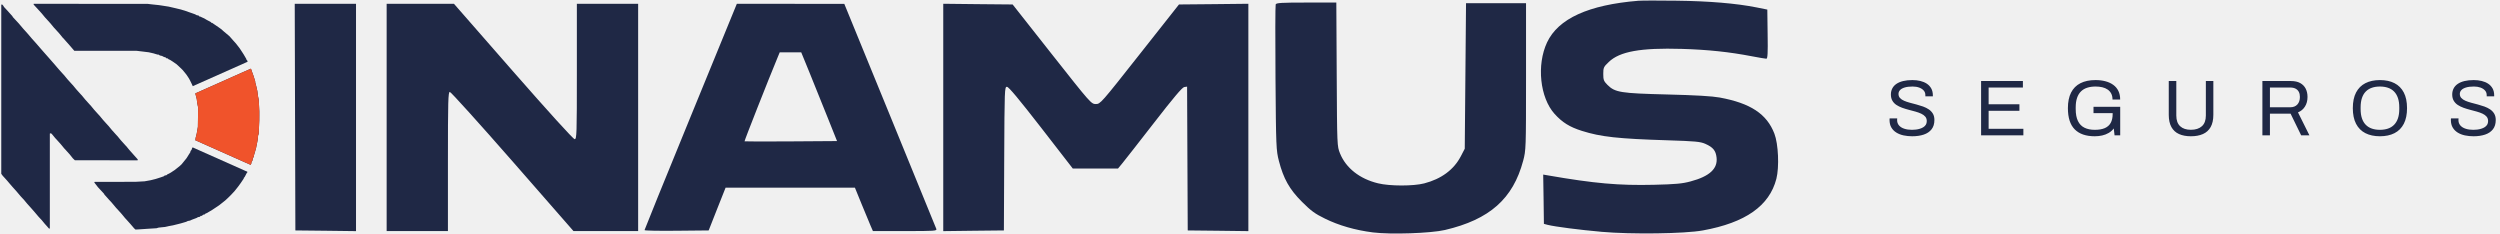
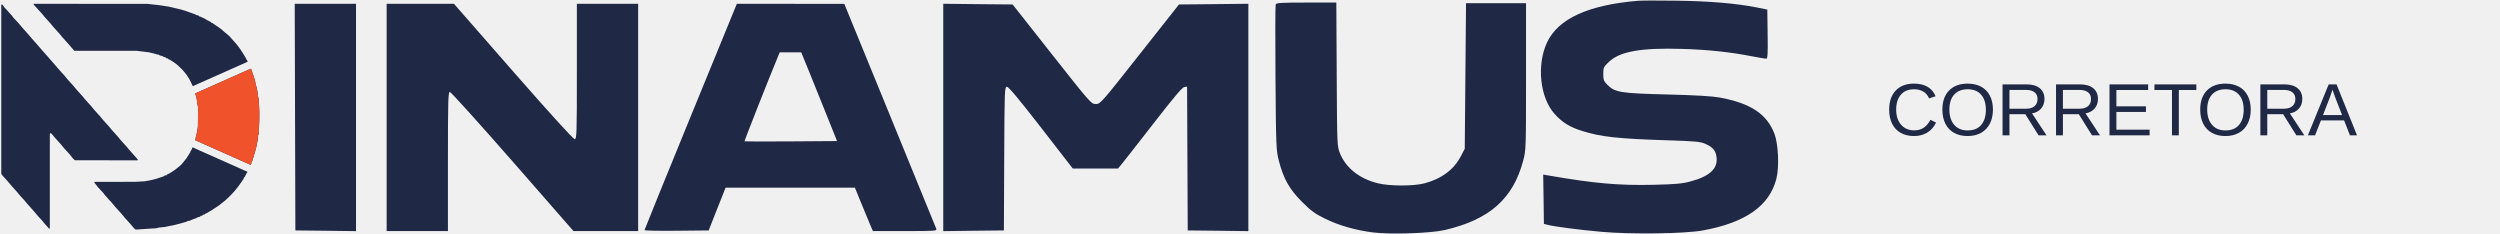
- <svg xmlns="http://www.w3.org/2000/svg" viewBox="0 0 1958.3 183.0" role="img" aria-label="Dinamus Seguros">
+ <svg xmlns="http://www.w3.org/2000/svg" viewBox="0 0 1958.3 183.0" role="img" aria-label="Dinamus Corretora">
  <defs>
    <mask id="g-hd" maskUnits="userSpaceOnUse" x="0" y="0" width="832.0" height="736.0">
      <rect x="0" y="0" width="832.0" height="736.0" fill="#fff" />
      <rect x="420.0" y="356.0" width="900.0" height="24.0" fill="#000" transform="rotate(-24.0 420.0 368.0)" />
      <rect x="420.0" y="356.0" width="900.0" height="24.0" fill="#000" transform="rotate(24.0 420.0 368.0)" />
    </mask>
    <mask id="w-hd" maskUnits="userSpaceOnUse" x="0" y="0" width="832.0" height="736.0">
      <rect x="0" y="0" width="832.0" height="736.0" fill="#000" />
      <path d="M 420.0 368.0 L 1242.2 1.9 L 1320.0 -532.0 L 1320.0 1268.0 L 1242.2 734.1 Z" fill="#fff" />
      <rect x="420.0" y="356.0" width="900.0" height="24.0" fill="#000" transform="rotate(-24.0 420.0 368.0)" />
      <rect x="420.0" y="356.0" width="900.0" height="24.0" fill="#000" transform="rotate(24.0 420.0 368.0)" />
    </mask>
  </defs>
  <g transform="scale(0.24864)">
    <g mask="url(#g-hd)" fill="#1F2845">
      <g transform="translate(0,736) scale(0.1,-0.1)">
        <path d="M1060 7228 l0 -13 55 -60 56 -60 69 -76 70 -77 55 -66 54 -66 13 -14 13 -13 74 -82 73 -81 54 -65 53 -65 13 -14 13 -13 74 -82 73 -81 55 -67 55 -68 7 -5 6 -5 85 -96 85 -95 88 -102 88 -102 982 -1 982 0 75 -9 75 -9 115 -14 115 -14 75 -17 75 -17 65 -20 65 -19 15 0 16 0 19 -14 20 -13 35 -8 35 -8 35 -18 35 -19 13 0 14 0 25 -20 26 -20 18 0 18 0 7 -11 6 -11 32 -14 31 -15 42 -27 42 -27 53 -37 53 -36 35 -31 35 -32 65 -62 65 -63 61 -74 60 -75 40 -60 39 -60 16 -30 16 -30 27 -55 27 -55 18 -40 19 -40 14 -35 14 -35 26 -85 26 -85 21 -80 20 -80 6 -55 6 -55 15 -75 15 -75 -3 -305 -4 -305 -18 -105 -18 -105 -19 -76 -19 -75 0 -20 -1 -19 -19 -40 -19 -40 -1 -23 0 -22 -20 -37 -20 -38 0 -15 0 -16 -14 -19 -13 -20 -8 -25 -8 -25 -18 -24 -19 -24 0 -13 0 -13 -22 -35 -23 -35 -39 -63 -40 -63 -77 -95 -77 -95 -33 -31 -34 -31 -75 -59 -75 -60 -60 -39 -60 -40 -30 -17 -30 -17 -32 -15 -32 -16 -5 -9 -6 -8 -31 -7 -32 -6 -14 -12 -14 -12 -52 -18 -52 -18 -75 -24 -75 -24 -80 -20 -80 -20 -95 -17 -95 -17 -145 -8 -145 -8 -642 -1 -642 -1 -5 -9 -6 -9 58 -75 58 -75 31 -33 31 -34 64 -68 63 -69 9 -16 9 -17 28 -30 27 -30 44 -49 43 -49 39 -41 38 -41 76 -90 75 -90 11 -11 11 -11 74 -82 73 -81 54 -65 53 -65 13 -14 13 -13 71 -79 71 -79 60 -70 60 -70 21 -18 21 -19 108 6 108 7 65 4 65 5 160 10 159 10 31 10 30 9 103 11 102 10 63 14 62 14 60 11 60 11 45 11 45 11 80 20 80 20 85 25 85 25 25 12 25 13 35 7 35 6 30 14 30 14 75 28 75 28 20 12 20 12 32 7 32 6 12 15 11 14 18 0 17 0 26 20 25 20 15 0 14 0 26 20 25 20 7 0 6 0 82 47 82 47 95 63 95 63 25 17 25 17 95 75 95 75 44 41 43 40 52 51 51 51 50 54 51 54 60 75 59 75 40 55 40 55 48 71 47 70 0 9 0 8 14 16 14 16 30 56 29 57 17 23 16 23 0 15 0 14 14 16 15 16 30 75 30 76 15 29 16 30 0 13 0 13 20 39 20 39 0 21 0 20 20 37 20 38 0 14 0 15 19 65 20 66 15 55 15 55 25 125 25 125 6 70 7 69 9 25 10 25 9 210 9 211 1 145 0 145 -9 185 -9 185 -11 45 -10 45 -11 85 -11 85 -15 70 -16 70 -19 72 -19 73 0 14 0 15 -26 83 -26 83 -25 70 -26 70 -13 40 -14 40 -14 25 -14 25 -6 32 -7 32 -15 12 -14 11 0 18 0 17 -20 26 -20 25 0 15 0 14 -20 26 -20 25 0 7 0 7 -41 71 -42 72 -65 100 -66 100 -55 70 -54 70 -41 46 -41 45 -65 74 -65 73 -87 73 -86 72 -37 33 -37 34 -51 37 -52 37 -96 65 -96 66 -10 0 -11 0 -10 13 -10 12 -64 34 -63 33 -40 24 -40 24 -25 11 -25 11 -41 19 -41 19 -10 0 -11 0 -11 14 -12 15 -32 7 -32 6 -25 14 -25 14 -45 16 -45 16 -115 40 -115 41 -65 19 -65 20 -55 13 -55 13 -70 17 -70 16 -65 15 -65 15 -95 15 -95 15 -60 9 -60 9 -105 11 -105 11 -75 9 -75 9 -1792 0 -1793 1 0 -12z M47 7213 l-7 -6 0 -2662 0 -2661 23 -31 22 -30 72 -79 71 -79 72 -85 73 -85 67 -75 68 -75 72 -85 72 -85 51 -55 52 -55 49 -60 50 -60 27 -30 27 -30 54 -60 53 -60 26 -30 27 -30 72 -85 72 -85 51 -55 52 -55 49 -60 50 -60 65 -72 64 -73 14 0 13 0 0 13 0 12 0 1483 0 1483 14 5 15 6 14 -9 15 -8 56 -68 55 -67 13 -14 13 -13 74 -82 73 -81 54 -65 53 -65 13 -14 13 -13 75 -83 75 -83 49 -61 48 -61 34 -33 34 -32 10 0 10 0 978 0 977 -1 3 14 3 14 -133 149 -133 150 -45 54 -44 55 -16 16 -15 16 -74 82 -73 81 -54 65 -53 65 -13 14 -13 13 -74 82 -73 81 -54 65 -53 65 -13 14 -13 13 -74 82 -73 81 -54 65 -53 65 -13 14 -13 13 -74 82 -73 81 -54 65 -53 65 -13 14 -13 13 -74 82 -73 81 -54 65 -53 65 -13 14 -13 13 -74 82 -73 81 -54 65 -53 65 -13 14 -13 13 -74 82 -73 81 -54 65 -53 65 -13 14 -13 13 -71 79 -71 79 -69 80 -69 81 -100 114 -100 114 -115 130 -115 131 -69 80 -69 80 -67 75 -68 75 -72 85 -73 85 -67 75 -68 75 -72 85 -72 85 -92 99 -91 98 -9 17 -9 16 -28 30 -27 30 -44 49 -43 49 -60 64 -60 65 -9 16 -9 17 -20 23 -20 22 -7 0 -7 0 -6 -7z" />
      </g>
    </g>
    <g mask="url(#w-hd)" fill="#F0532B">
      <g transform="translate(0,736) scale(0.1,-0.1)">
        <path d="M1060 7228 l0 -13 55 -60 56 -60 69 -76 70 -77 55 -66 54 -66 13 -14 13 -13 74 -82 73 -81 54 -65 53 -65 13 -14 13 -13 74 -82 73 -81 55 -67 55 -68 7 -5 6 -5 85 -96 85 -95 88 -102 88 -102 982 -1 982 0 75 -9 75 -9 115 -14 115 -14 75 -17 75 -17 65 -20 65 -19 15 0 16 0 19 -14 20 -13 35 -8 35 -8 35 -18 35 -19 13 0 14 0 25 -20 26 -20 18 0 18 0 7 -11 6 -11 32 -14 31 -15 42 -27 42 -27 53 -37 53 -36 35 -31 35 -32 65 -62 65 -63 61 -74 60 -75 40 -60 39 -60 16 -30 16 -30 27 -55 27 -55 18 -40 19 -40 14 -35 14 -35 26 -85 26 -85 21 -80 20 -80 6 -55 6 -55 15 -75 15 -75 -3 -305 -4 -305 -18 -105 -18 -105 -19 -76 -19 -75 0 -20 -1 -19 -19 -40 -19 -40 -1 -23 0 -22 -20 -37 -20 -38 0 -15 0 -16 -14 -19 -13 -20 -8 -25 -8 -25 -18 -24 -19 -24 0 -13 0 -13 -22 -35 -23 -35 -39 -63 -40 -63 -77 -95 -77 -95 -33 -31 -34 -31 -75 -59 -75 -60 -60 -39 -60 -40 -30 -17 -30 -17 -32 -15 -32 -16 -5 -9 -6 -8 -31 -7 -32 -6 -14 -12 -14 -12 -52 -18 -52 -18 -75 -24 -75 -24 -80 -20 -80 -20 -95 -17 -95 -17 -145 -8 -145 -8 -642 -1 -642 -1 -5 -9 -6 -9 58 -75 58 -75 31 -33 31 -34 64 -68 63 -69 9 -16 9 -17 28 -30 27 -30 44 -49 43 -49 39 -41 38 -41 76 -90 75 -90 11 -11 11 -11 74 -82 73 -81 54 -65 53 -65 13 -14 13 -13 71 -79 71 -79 60 -70 60 -70 21 -18 21 -19 108 6 108 7 65 4 65 5 160 10 159 10 31 10 30 9 103 11 102 10 63 14 62 14 60 11 60 11 45 11 45 11 80 20 80 20 85 25 85 25 25 12 25 13 35 7 35 6 30 14 30 14 75 28 75 28 20 12 20 12 32 7 32 6 12 15 11 14 18 0 17 0 26 20 25 20 15 0 14 0 26 20 25 20 7 0 6 0 82 47 82 47 95 63 95 63 25 17 25 17 95 75 95 75 44 41 43 40 52 51 51 51 50 54 51 54 60 75 59 75 40 55 40 55 48 71 47 70 0 9 0 8 14 16 14 16 30 56 29 57 17 23 16 23 0 15 0 14 14 16 15 16 30 75 30 76 15 29 16 30 0 13 0 13 20 39 20 39 0 21 0 20 20 37 20 38 0 14 0 15 19 65 20 66 15 55 15 55 25 125 25 125 6 70 7 69 9 25 10 25 9 210 9 211 1 145 0 145 -9 185 -9 185 -11 45 -10 45 -11 85 -11 85 -15 70 -16 70 -19 72 -19 73 0 14 0 15 -26 83 -26 83 -25 70 -26 70 -13 40 -14 40 -14 25 -14 25 -6 32 -7 32 -15 12 -14 11 0 18 0 17 -20 26 -20 25 0 15 0 14 -20 26 -20 25 0 7 0 7 -41 71 -42 72 -65 100 -66 100 -55 70 -54 70 -41 46 -41 45 -65 74 -65 73 -87 73 -86 72 -37 33 -37 34 -51 37 -52 37 -96 65 -96 66 -10 0 -11 0 -10 13 -10 12 -64 34 -63 33 -40 24 -40 24 -25 11 -25 11 -41 19 -41 19 -10 0 -11 0 -11 14 -12 15 -32 7 -32 6 -25 14 -25 14 -45 16 -45 16 -115 40 -115 41 -65 19 -65 20 -55 13 -55 13 -70 17 -70 16 -65 15 -65 15 -95 15 -95 15 -60 9 -60 9 -105 11 -105 11 -75 9 -75 9 -1792 0 -1793 1 0 -12z M47 7213 l-7 -6 0 -2662 0 -2661 23 -31 22 -30 72 -79 71 -79 72 -85 73 -85 67 -75 68 -75 72 -85 72 -85 51 -55 52 -55 49 -60 50 -60 27 -30 27 -30 54 -60 53 -60 26 -30 27 -30 72 -85 72 -85 51 -55 52 -55 49 -60 50 -60 65 -72 64 -73 14 0 13 0 0 13 0 12 0 1483 0 1483 14 5 15 6 14 -9 15 -8 56 -68 55 -67 13 -14 13 -13 74 -82 73 -81 54 -65 53 -65 13 -14 13 -13 75 -83 75 -83 49 -61 48 -61 34 -33 34 -32 10 0 10 0 978 0 977 -1 3 14 3 14 -133 149 -133 150 -45 54 -44 55 -16 16 -15 16 -74 82 -73 81 -54 65 -53 65 -13 14 -13 13 -74 82 -73 81 -54 65 -53 65 -13 14 -13 13 -74 82 -73 81 -54 65 -53 65 -13 14 -13 13 -74 82 -73 81 -54 65 -53 65 -13 14 -13 13 -74 82 -73 81 -54 65 -53 65 -13 14 -13 13 -74 82 -73 81 -54 65 -53 65 -13 14 -13 13 -74 82 -73 81 -54 65 -53 65 -13 14 -13 13 -71 79 -71 79 -69 80 -69 81 -100 114 -100 114 -115 130 -115 131 -69 80 -69 80 -67 75 -68 75 -72 85 -73 85 -67 75 -68 75 -72 85 -72 85 -92 99 -91 98 -9 17 -9 16 -28 30 -27 30 -44 49 -43 49 -60 64 -60 65 -9 16 -9 17 -20 23 -20 22 -7 0 -7 0 -6 -7z" />
      </g>
    </g>
  </g>
  <g transform="translate(222.87,0) scale(1)">
    <g transform="translate(0,184) scale(0.05,-0.05)" fill="#1F2845">
      <path d="M21210 3668 c-782 -64 -1256 -280 -1431 -653 -165 -353 -111 -863 117 -1118 122 -135 237 -207 431 -268 295 -93 564 -123 1343 -147 437 -14 511 -21 590 -56 120 -53 163 -106 175 -214 20 -175 -110 -295 -407 -374 -128 -35 -236 -45 -574 -53 -550 -13 -933 21 -1659 147 l-76 13 6 -386 5 -386 60 -16 c118 -29 497 -78 846 -109 462 -41 1302 -30 1584 22 668 121 1043 385 1152 809 47 185 31 546 -31 707 -119 309 -374 477 -856 566 -121 22 -377 37 -825 48 -728 18 -816 32 -934 150 -58 58 -66 79 -66 171 0 99 6 112 86 188 172 165 500 224 1144 205 407 -12 742 -47 1100 -116 110 -21 211 -38 225 -38 20 0 25 84 20 385 l-5 385 -169 34 c-315 63 -744 99 -1251 105 -275 4 -545 3 -600 -1z M15528 3611 c-6 -16 -8 -536 -3 -1155 8 -1079 11 -1133 53 -1296 72 -279 165 -445 361 -641 142 -142 203 -187 361 -264 217 -107 475 -181 751 -216 278 -35 908 -14 1129 38 699 164 1066 488 1225 1084 44 166 45 189 45 1319 l0 1150 -470 0 -470 0 -10 -1140 -10 -1140 -63 -121 c-109 -208 -305 -353 -572 -422 -168 -44 -540 -44 -723 1 -287 69 -503 239 -596 468 -46 114 -46 117 -52 1239 l-6 1125 -469 0 c-392 0 -472 -5 -481 -29z M165 1845 l5 -1775 475 -5 475 -6 0 1781 0 1780 -480 0 -480 0 5 -1775z M1600 1840 l0 -1780 480 0 480 0 0 1090 c0 953 4 1090 30 1090 16 0 459 -490 984 -1090 l953 -1090 507 0 506 0 0 1780 0 1780 -480 0 -480 0 0 -1060 c0 -996 -2 -1060 -35 -1060 -21 0 -405 423 -963 1060 l-927 1060 -528 0 -527 0 0 -1780z M6363 1855 c-398 -971 -723 -1772 -723 -1780 0 -9 226 -13 502 -10 l503 5 132 335 133 335 1013 0 1013 0 104 -255 c57 -140 121 -293 141 -340 l37 -85 503 0 c471 0 502 2 490 35 -7 19 -334 820 -727 1780 l-714 1744 -842 1 -842 0 -723 -1765z m1865 680 c73 -179 199 -491 280 -695 l148 -370 -721 -5 c-397 -3 -724 -2 -728 1 -5 6 366 948 524 1329 l27 65 169 0 168 0 133 -325z M10320 1840 l0 -1781 475 6 475 5 5 1125 c5 1092 6 1125 43 1125 27 0 191 -197 535 -640 l496 -640 354 0 355 0 70 85 c39 47 262 333 497 635 300 387 439 552 470 556 l45 7 5 -1127 5 -1126 475 -5 475 -6 0 1781 0 1781 -544 -6 -543 -5 -616 -780 c-606 -768 -616 -780 -687 -780 -71 0 -82 12 -688 780 l-615 780 -544 5 -543 6 0 -1781z" />
    </g>
  </g>
-   <g transform="translate(1476.87,106)" fill="#1F2845">
-     <path d="M20.98 0.74Q17.51 0.74 14.30 0.07Q11.09 -0.61 8.61 -2.14Q6.13 -3.66 4.69 -6.09Q3.25 -8.51 3.25 -12.02Q3.25 -12.37 3.26 -12.67Q3.28 -12.97 3.31 -13.27H9.26Q9.24 -13.06 9.21 -12.66Q9.17 -12.26 9.17 -11.96Q9.17 -9.46 10.67 -7.74Q12.16 -6.03 14.80 -5.17Q17.45 -4.31 20.80 -4.31Q22.27 -4.31 23.90 -4.50Q25.52 -4.69 27.04 -5.16Q28.56 -5.62 29.77 -6.40Q30.98 -7.18 31.70 -8.34Q32.41 -9.50 32.41 -11.15Q32.41 -13.26 31.22 -14.65Q30.03 -16.04 28.04 -16.96Q26.05 -17.88 23.54 -18.59Q21.02 -19.30 18.35 -19.98Q15.69 -20.66 13.17 -21.57Q10.66 -22.47 8.66 -23.78Q6.67 -25.08 5.49 -27.09Q4.30 -29.09 4.30 -31.95Q4.30 -34.59 5.39 -36.70Q6.47 -38.82 8.61 -40.28Q10.75 -41.74 13.89 -42.51Q17.04 -43.28 21.15 -43.28Q24.47 -43.28 27.37 -42.58Q30.26 -41.88 32.47 -40.42Q34.68 -38.95 35.92 -36.70Q37.17 -34.45 37.17 -31.31V-30.56H31.31V-31.50Q31.31 -33.61 30.01 -35.09Q28.71 -36.57 26.46 -37.40Q24.21 -38.22 21.32 -38.22Q17.59 -38.22 15.13 -37.48Q12.68 -36.74 11.47 -35.43Q10.26 -34.13 10.26 -32.41Q10.26 -30.49 11.44 -29.21Q12.63 -27.93 14.64 -27.07Q16.64 -26.21 19.16 -25.53Q21.67 -24.86 24.32 -24.16Q26.98 -23.46 29.49 -22.56Q32.01 -21.65 34.01 -20.30Q36.02 -18.95 37.21 -16.93Q38.39 -14.92 38.39 -12.03Q38.39 -7.52 36.15 -4.69Q33.91 -1.86 30.00 -0.56Q26.08 0.74 20.98 0.74Z M74.96 0.00V-42.53H107.71V-37.44H80.86V-24.32H104.98V-19.23H80.86V-5.09H108.08V0.00Z M163.98 0.74Q153.70 0.74 148.33 -4.64Q142.96 -10.03 142.96 -21.27Q142.96 -28.60 145.44 -33.48Q147.93 -38.36 152.76 -40.82Q157.58 -43.28 164.57 -43.28Q168.86 -43.28 172.40 -42.33Q175.94 -41.39 178.53 -39.50Q181.12 -37.61 182.51 -34.75Q183.90 -31.90 183.90 -28.02H177.90Q177.90 -30.75 176.89 -32.69Q175.88 -34.63 174.07 -35.87Q172.26 -37.11 169.84 -37.67Q167.43 -38.22 164.65 -38.22Q160.95 -38.22 158.05 -37.28Q155.15 -36.34 153.15 -34.34Q151.14 -32.34 150.11 -29.25Q149.07 -26.17 149.07 -21.89V-20.58Q149.07 -14.79 150.83 -11.20Q152.58 -7.60 155.93 -5.96Q159.28 -4.31 164.02 -4.31Q168.79 -4.31 171.87 -5.65Q174.96 -7.00 176.48 -9.73Q178.01 -12.47 178.01 -16.60V-17.37H163.01V-22.36H183.93V0.00H179.51L178.88 -5.37Q177.22 -3.22 174.91 -1.87Q172.60 -0.52 169.85 0.11Q167.09 0.74 163.98 0.74Z M239.30 0.74Q233.90 0.74 230.01 -1.00Q226.12 -2.74 224.04 -6.48Q221.96 -10.23 221.96 -16.09V-42.53H227.88V-15.48Q227.88 -9.93 230.88 -7.13Q233.88 -4.34 239.30 -4.34Q244.81 -4.34 247.92 -7.13Q251.02 -9.93 251.02 -15.48V-42.53H256.89V-16.09Q256.89 -10.23 254.78 -6.48Q252.67 -2.74 248.73 -1.00Q244.80 0.74 239.30 0.74Z M295.31 0.00V-42.53H317.67Q322.04 -42.53 324.91 -40.95Q327.78 -39.36 329.22 -36.56Q330.65 -33.75 330.65 -30.07Q330.65 -25.68 328.65 -22.52Q326.65 -19.36 323.19 -17.97L332.14 0.00H325.67L317.40 -16.95H301.21V0.00ZM301.21 -21.97H317.10Q320.69 -21.97 322.69 -24.14Q324.69 -26.31 324.69 -30.10Q324.69 -32.43 323.83 -34.05Q322.97 -35.67 321.29 -36.56Q319.61 -37.44 317.10 -37.44H301.21Z M387.36 0.74Q380.76 0.74 375.99 -1.69Q371.23 -4.12 368.68 -9.01Q366.14 -13.91 366.14 -21.27Q366.14 -28.68 368.68 -33.55Q371.23 -38.42 375.99 -40.85Q380.76 -43.28 387.36 -43.28Q394.03 -43.28 398.78 -40.85Q403.52 -38.42 406.07 -33.55Q408.61 -28.68 408.61 -21.27Q408.61 -13.91 406.07 -9.01Q403.52 -4.12 398.78 -1.69Q394.03 0.74 387.36 0.74ZM387.36 -4.31Q390.87 -4.31 393.67 -5.27Q396.48 -6.23 398.45 -8.23Q400.43 -10.23 401.48 -13.29Q402.53 -16.36 402.53 -20.58V-21.89Q402.53 -26.14 401.48 -29.22Q400.43 -32.31 398.45 -34.31Q396.48 -36.31 393.67 -37.26Q390.87 -38.22 387.36 -38.22Q383.85 -38.22 381.06 -37.26Q378.27 -36.31 376.30 -34.31Q374.32 -32.31 373.29 -29.22Q372.25 -26.14 372.25 -21.89V-20.58Q372.25 -16.36 373.29 -13.29Q374.32 -10.23 376.30 -8.23Q378.27 -6.23 381.06 -5.27Q383.85 -4.31 387.36 -4.31Z M460.69 0.74Q457.21 0.74 454.00 0.07Q450.79 -0.61 448.31 -2.14Q445.83 -3.66 444.39 -6.09Q442.95 -8.51 442.95 -12.02Q442.95 -12.37 442.97 -12.67Q442.98 -12.97 443.01 -13.27H448.97Q448.94 -13.06 448.91 -12.66Q448.88 -12.26 448.88 -11.96Q448.88 -9.46 450.37 -7.74Q451.86 -6.03 454.51 -5.17Q457.15 -4.31 460.50 -4.31Q461.98 -4.31 463.60 -4.50Q465.23 -4.69 466.74 -5.16Q468.26 -5.62 469.47 -6.40Q470.69 -7.18 471.40 -8.34Q472.11 -9.50 472.11 -11.15Q472.11 -13.26 470.92 -14.65Q469.74 -16.04 467.75 -16.96Q465.76 -17.88 463.24 -18.59Q460.73 -19.30 458.06 -19.98Q455.39 -20.66 452.87 -21.57Q450.36 -22.47 448.37 -23.78Q446.38 -25.08 445.19 -27.09Q444.00 -29.09 444.00 -31.95Q444.00 -34.59 445.09 -36.70Q446.18 -38.82 448.32 -40.28Q450.46 -41.74 453.60 -42.51Q456.74 -43.28 460.85 -43.28Q464.18 -43.28 467.07 -42.58Q469.97 -41.88 472.17 -40.42Q474.38 -38.95 475.63 -36.70Q476.87 -34.45 476.87 -31.31V-30.56H471.01V-31.50Q471.01 -33.61 469.71 -35.09Q468.41 -36.57 466.16 -37.40Q463.91 -38.22 461.02 -38.22Q457.29 -38.22 454.84 -37.48Q452.38 -36.74 451.17 -35.43Q449.96 -34.13 449.96 -32.41Q449.96 -30.49 451.15 -29.21Q452.34 -27.93 454.34 -27.07Q456.35 -26.21 458.86 -25.53Q461.38 -24.86 464.03 -24.16Q466.68 -23.46 469.20 -22.56Q471.71 -21.65 473.72 -20.30Q475.72 -18.95 476.91 -16.93Q478.10 -14.92 478.10 -12.03Q478.10 -7.52 475.86 -4.69Q473.62 -1.86 469.70 -0.56Q465.78 0.74 460.69 0.74Z" />
-   </g>
+   <text x="1476.87" y="106" font-family="Arial, Helvetica, sans-serif" font-weight="500" font-size="58" textLength="481" lengthAdjust="spacingAndGlyphs" fill="#1F2845">CORRETORA</text>
</svg>
